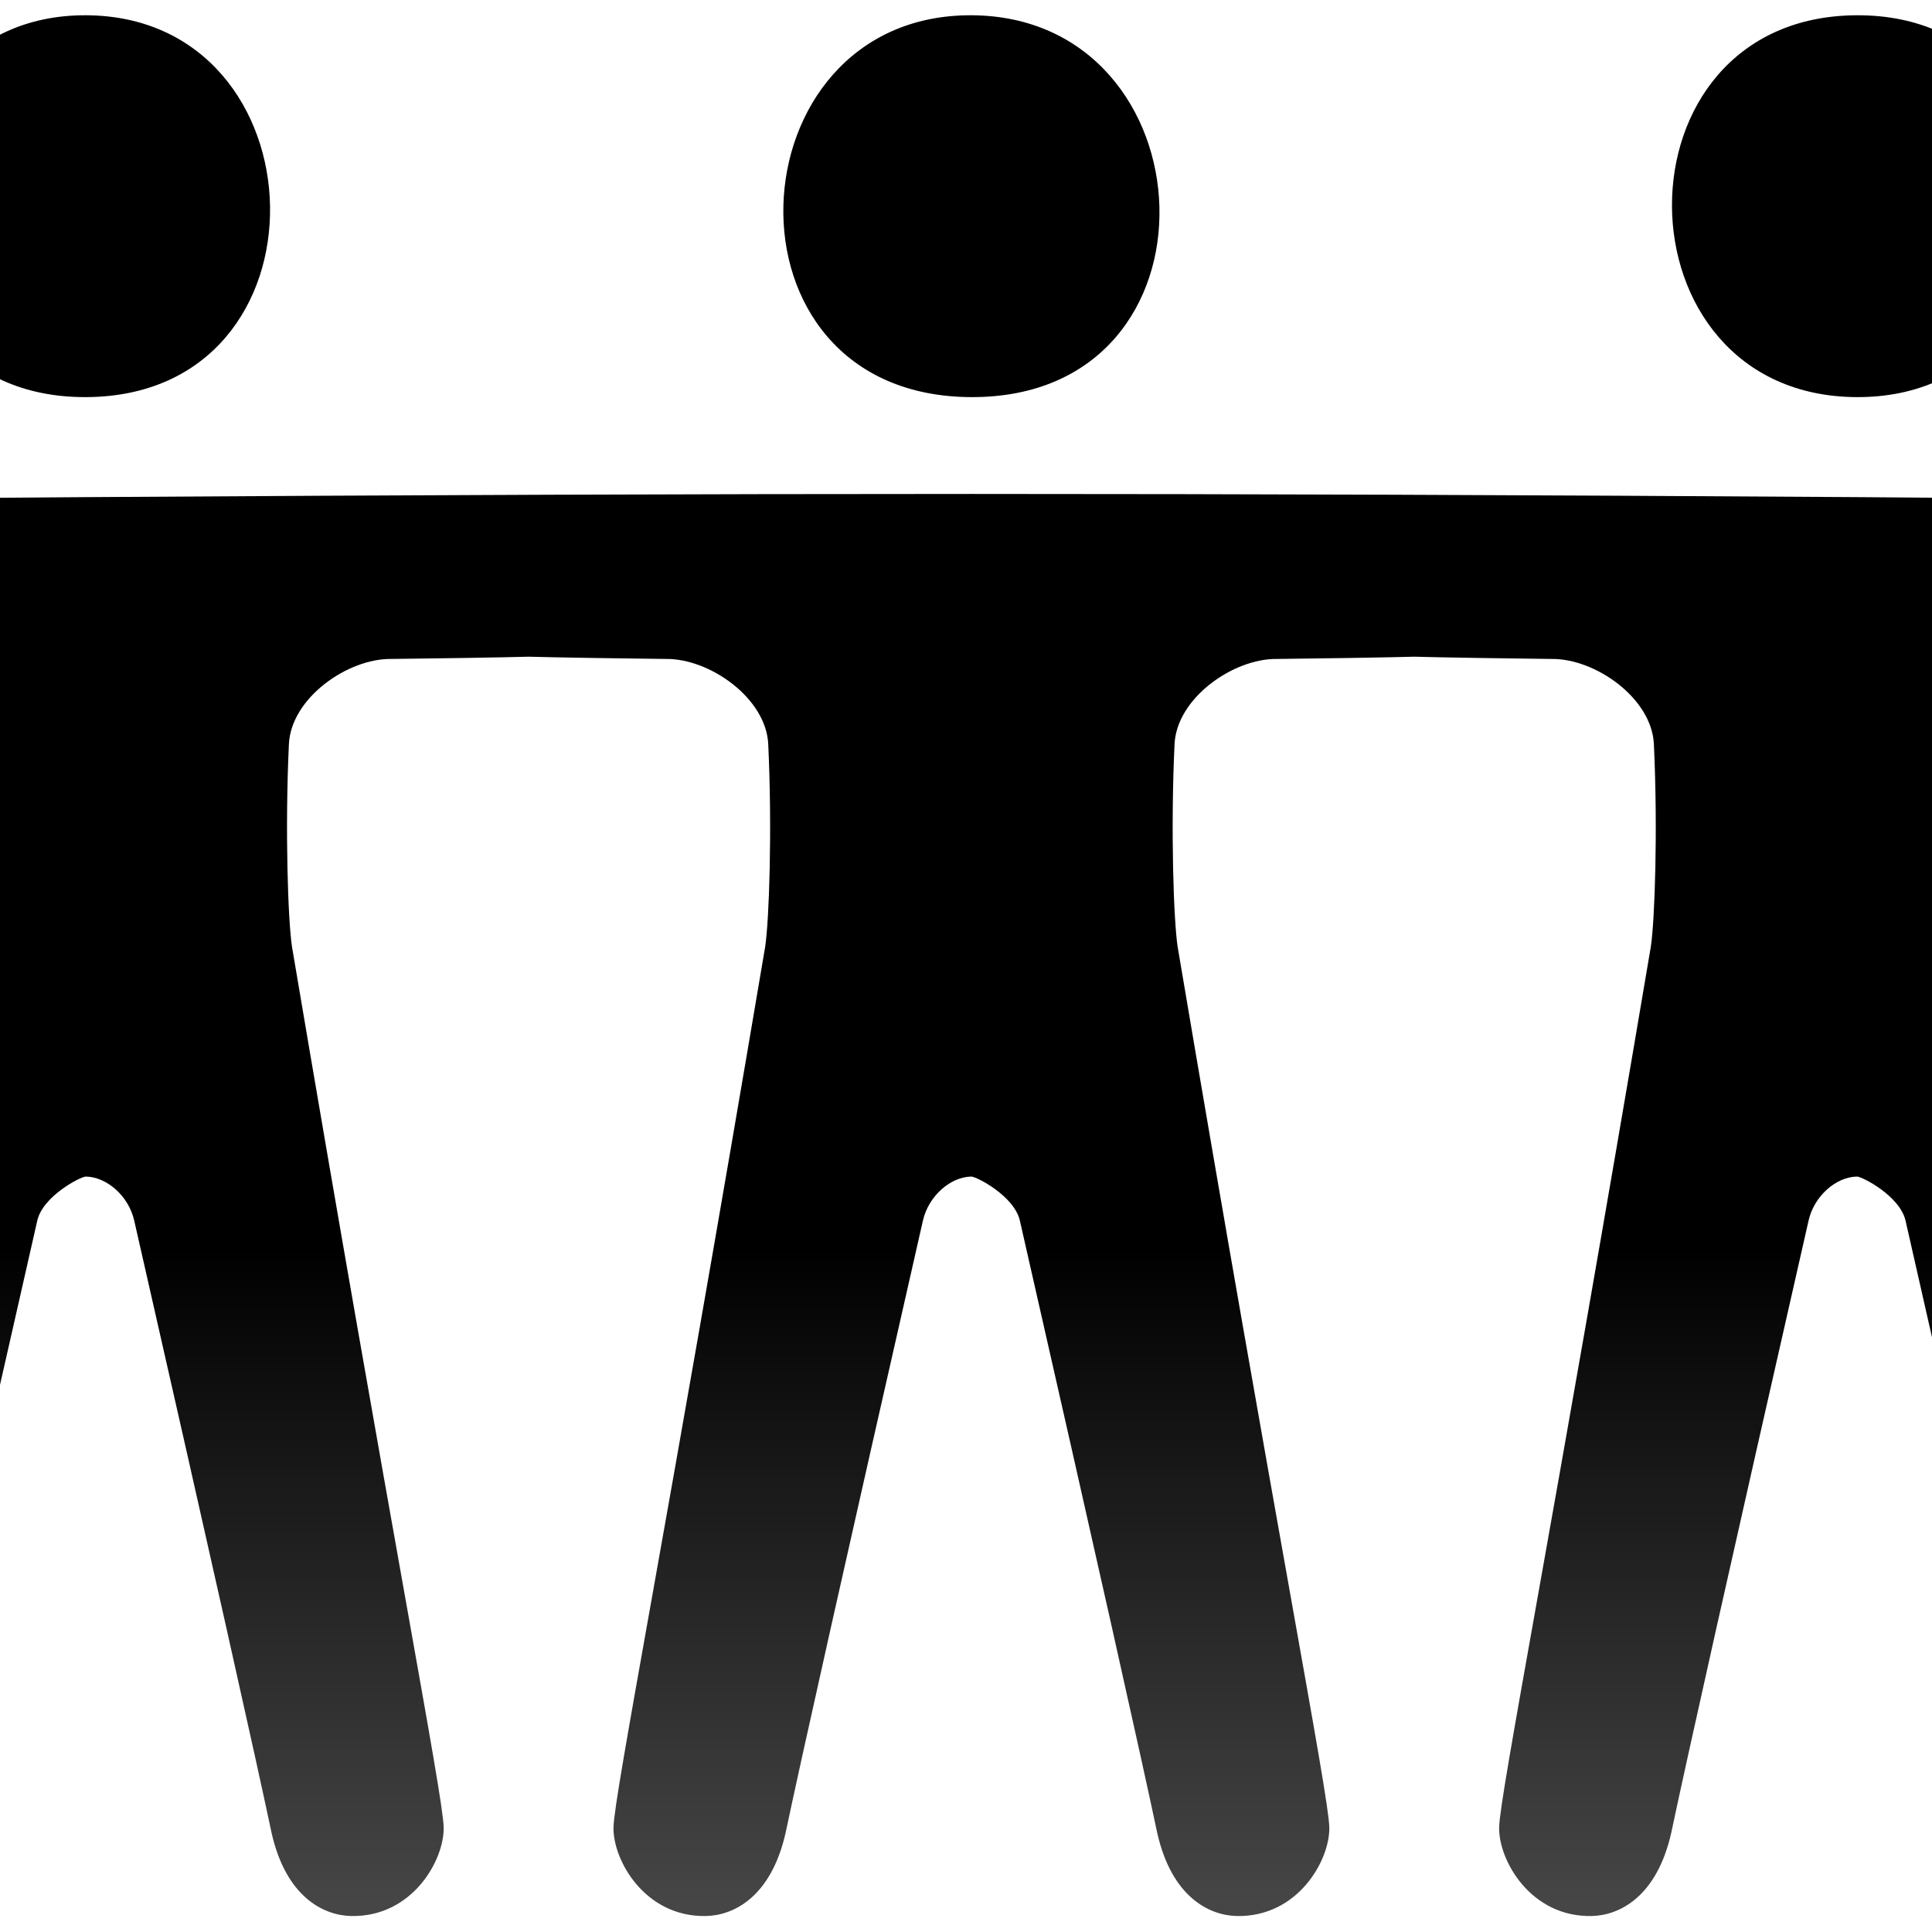
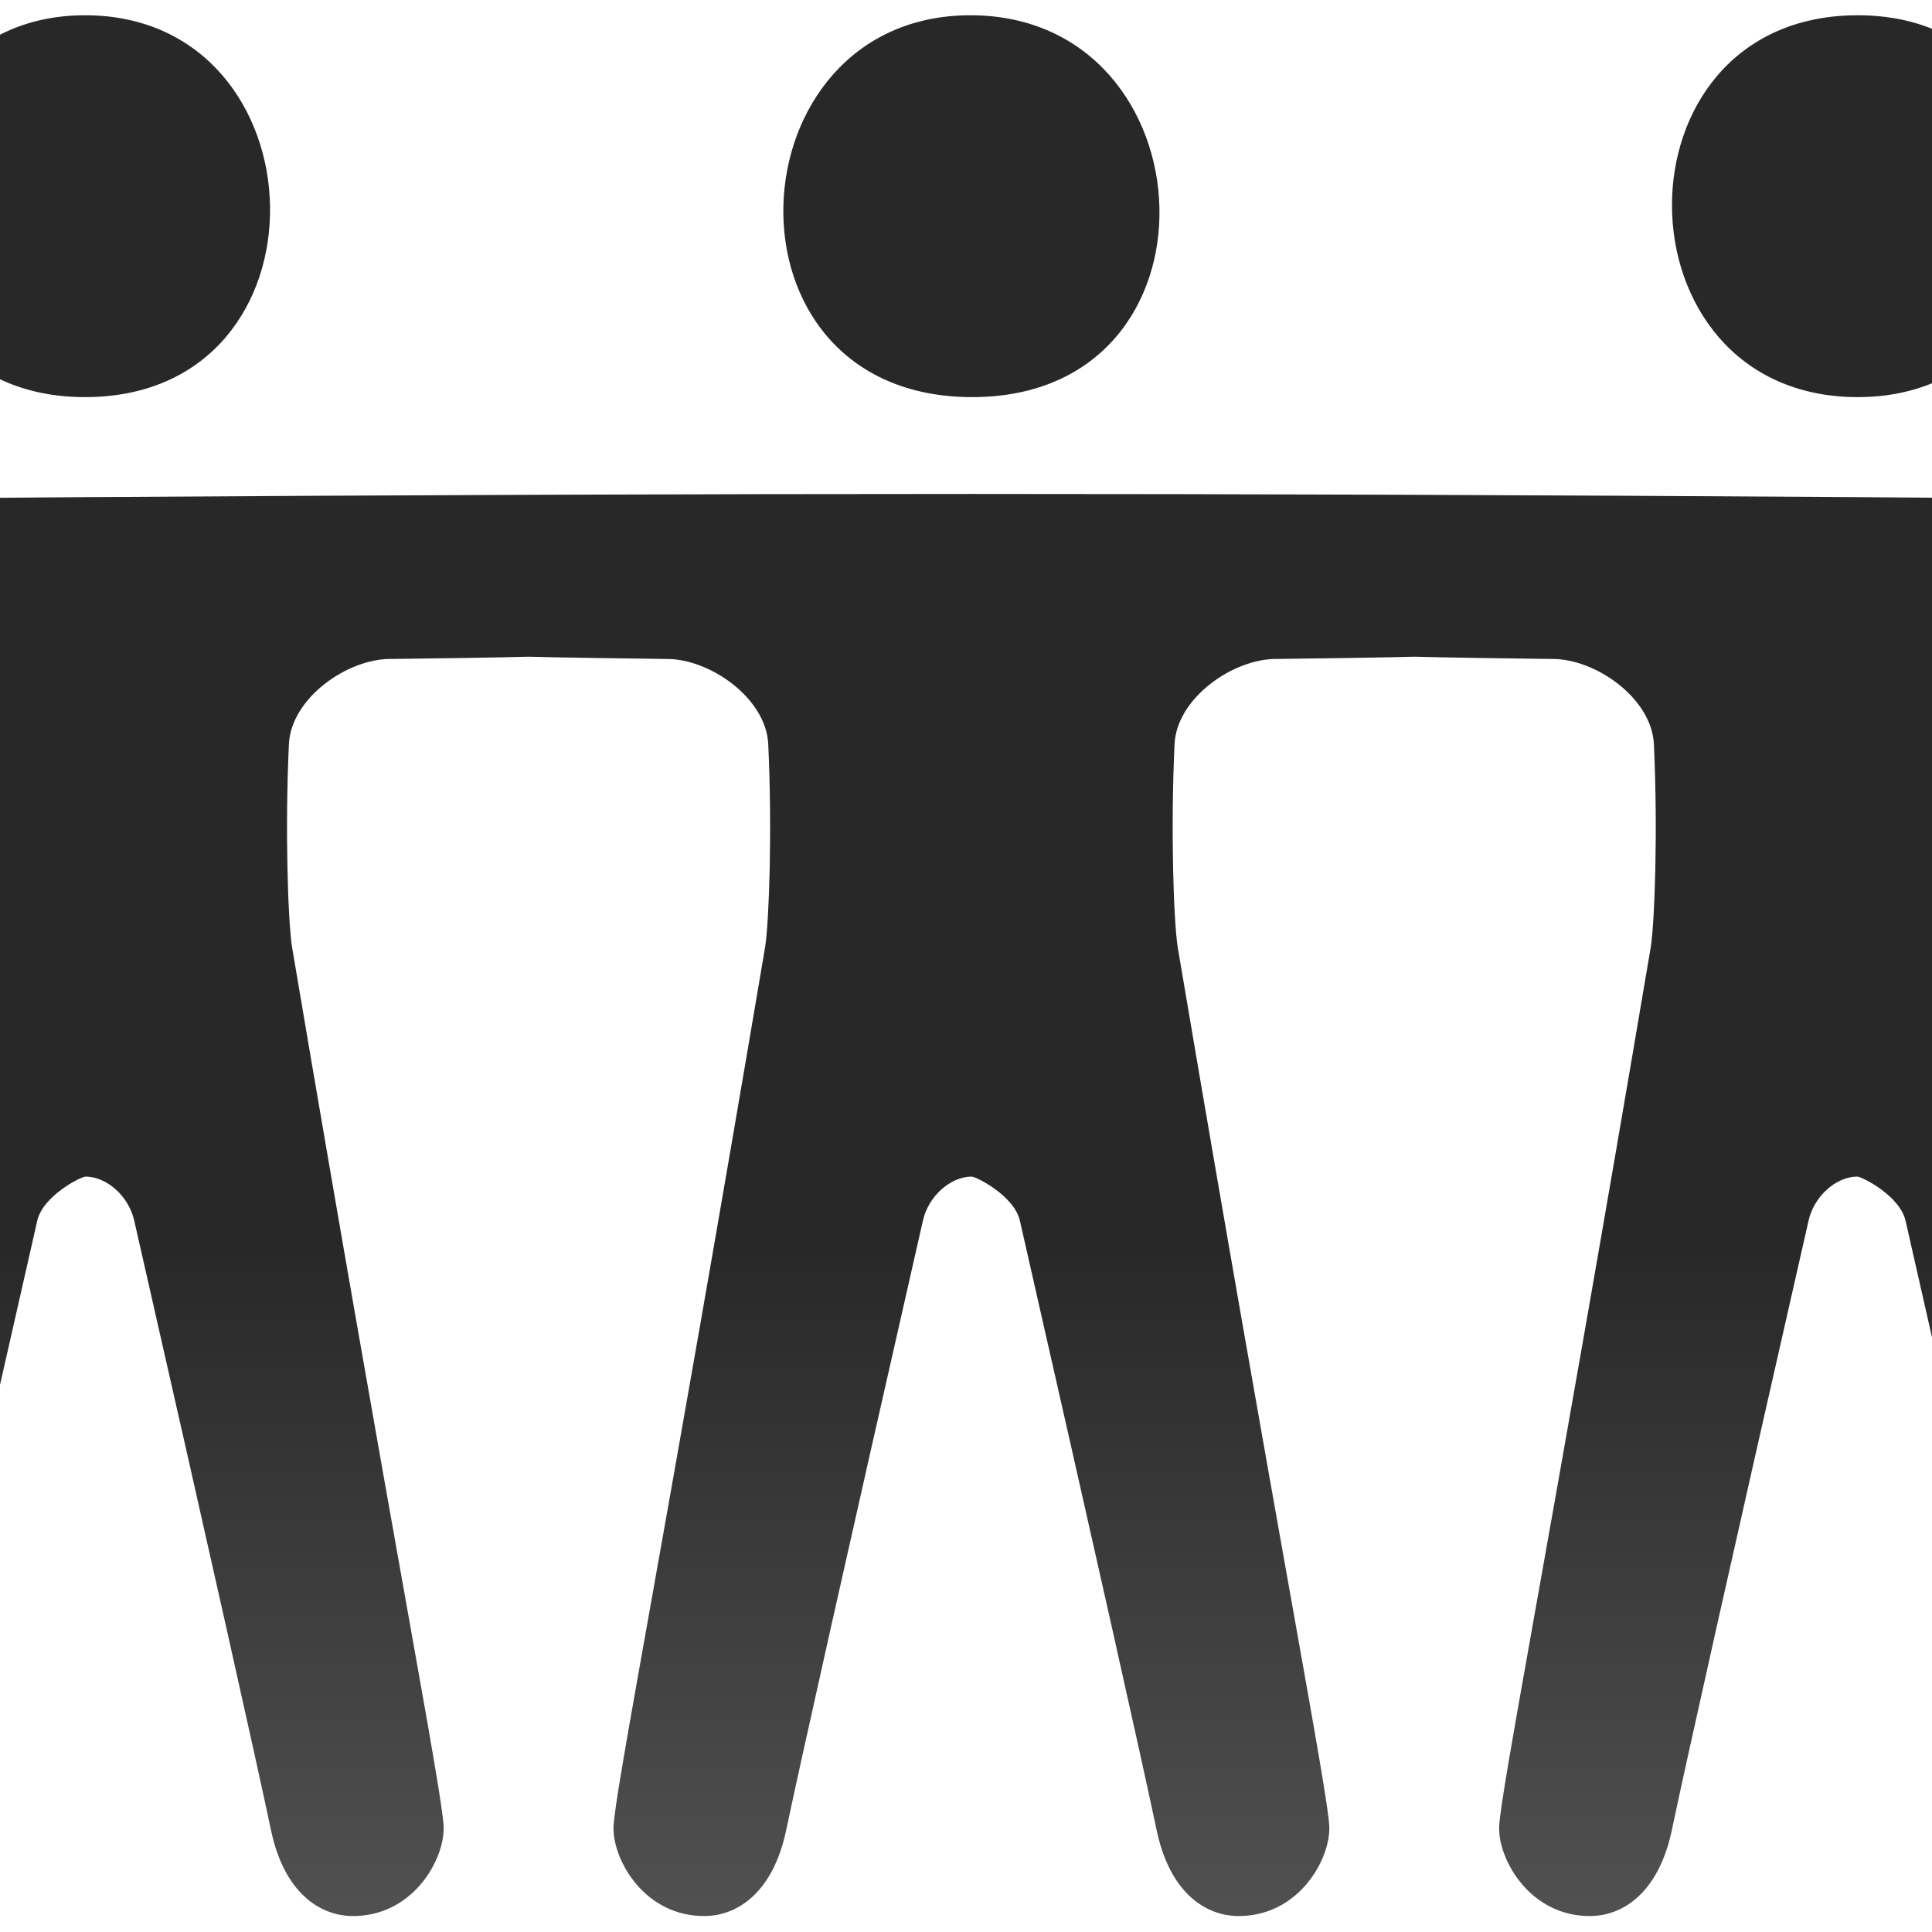
<svg xmlns="http://www.w3.org/2000/svg" width="14.222in" height="14.222in" viewBox="0 0 1024 1024">
  <defs>
    <linearGradient id="iconfill" x1="0%" x2="0%" y1="0%" y2="100%">
-       <stop offset="0%" style="stop-color:rgb(0,0,0); stop-opacity:1" />
-       <stop offset="65%" style="stop-color:rgb(0,0,0); stop-opacity:1" />
-       <stop offset="100%" style="stop-color:rgb(70,70,70); stop-opacity:1" />
+       <stop offset="0%" style="stop-color:rgb(40,40,40); stop-opacity:1" />
+       <stop offset="65%" style="stop-color:rgb(40,40,40); stop-opacity:1" />
+       <stop offset="100%" style="stop-color:rgb(80,80,80); stop-opacity:1" />
    </linearGradient>
  </defs>
  <path id="men" fill="url(#iconfill)" d="M 19.73,647.07            C -21.92,830.19 -44.57,931.38 -53.01,971.36              -60.65,1005.37 -80.48,1015.23 -95.21,1015.53              -127.56,1016.19 -144.64,985.93 -144.24,968.48              -143.84,951.04 -116.14,811.35 -63.86,501.86              -61.74,487.85 -60.09,440.03 -62.22,394.51              -63.28,370.00 -93.38,348.94 -116.47,349.26              -248.59,347.66 -222.86,346.05 -272.26,344.76              -321.66,343.48 -317.86,265.41 -272.26,265.09              -226.66,264.77 -158.98,265.14 45.45,263.49              394.15,261.24 635.58,261.24 984.27,263.49              1188.71,265.14 1256.39,264.77 1301.99,265.09              1347.59,265.41 1351.38,343.48 1301.99,344.76              1252.59,346.05 1278.31,347.66 1146.20,349.26              1123.11,348.94 1093.01,370.00 1091.94,394.51              1089.82,440.03 1091.47,487.85 1093.59,501.86              1145.87,811.35 1173.57,951.04 1173.97,968.48              1174.37,985.93 1157.29,1016.19 1124.94,1015.53              1110.21,1015.23 1090.37,1005.37 1082.74,971.36              1074.30,931.38 1051.65,830.19 1010.00,647.07              1007.07,633.89 986.90,623.61 984.27,623.61              973.19,623.74 961.48,633.89 958.55,647.07              916.90,830.19 894.25,931.38 885.81,971.36              878.17,1005.37 858.34,1015.23 843.61,1015.53              811.26,1016.19 794.18,985.93 794.58,968.48              794.98,951.04 822.68,811.35 874.96,501.86              877.08,487.85 878.73,440.03 876.60,394.51              875.54,370.00 845.44,348.94 822.35,349.26              690.24,347.66 808.90,347.66 676.79,349.26              653.70,348.94 623.60,370.00 622.53,394.51              620.41,440.03 622.05,487.85 624.18,501.86              676.46,811.35 704.16,951.04 704.56,968.48              704.96,985.93 687.88,1016.19 655.53,1015.53              640.80,1015.23 620.96,1005.37 613.33,971.36              604.89,931.38 582.24,830.19 540.58,647.07              537.66,633.89 517.49,623.61 514.86,623.61              503.78,623.74 492.07,633.89 489.14,647.07              447.49,830.19 424.84,931.38 416.40,971.36              408.76,1005.37 388.93,1015.23 374.20,1015.53              341.85,1016.19 324.77,985.93 325.17,968.48              325.57,951.04 353.27,811.35 405.55,501.86              407.67,487.85 409.32,440.03 407.19,394.51              406.13,370.00 376.03,348.94 352.94,349.26              220.82,347.66 339.49,347.66 207.38,349.26              184.29,348.94 154.19,370.00 153.12,394.51              151.00,440.03 152.64,487.85 154.77,501.86              207.05,811.35 234.74,951.04 235.15,968.48              235.55,985.93 218.47,1016.19 186.12,1015.53              171.39,1015.23 151.55,1005.37 143.92,971.36              135.48,931.38 112.83,830.19 71.17,647.07              68.25,633.89 56.54,623.74 45.45,623.61              42.82,623.61 22.66,633.89 19.73,647.07 Z            M 45.45,8.09            C -81.49,7.70 -88.08,210.88 45.45,210.48              178.99,210.08 172.39,8.48 45.45,8.09 Z            M 984.27,263.49M 984.27,8.09            C 852.55,8.48 854.43,210.08 984.27,210.48              1114.12,210.88 1116.00,7.70 984.27,8.09 Z            M 514.86,8.09            C 387.18,7.54 376.82,210.08 514.86,210.48              652.91,210.88 642.55,8.64 514.86,8.09 Z" />
</svg>
